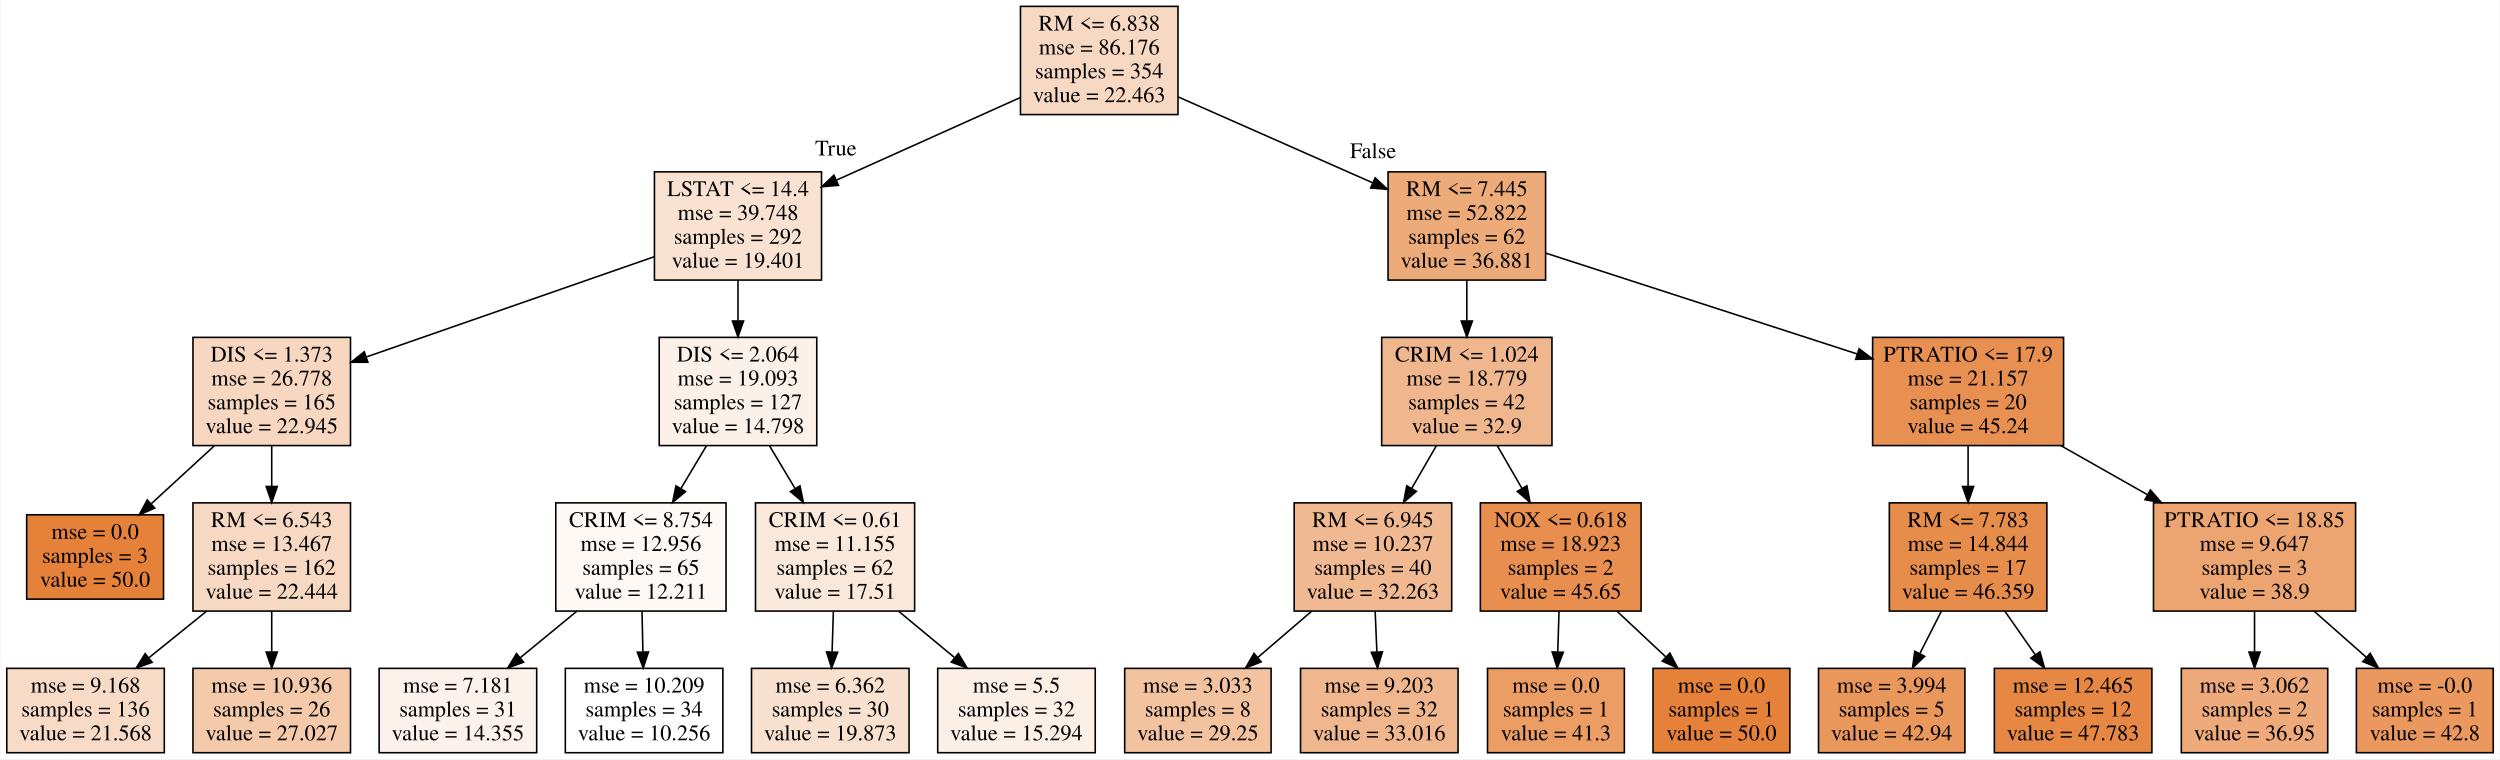
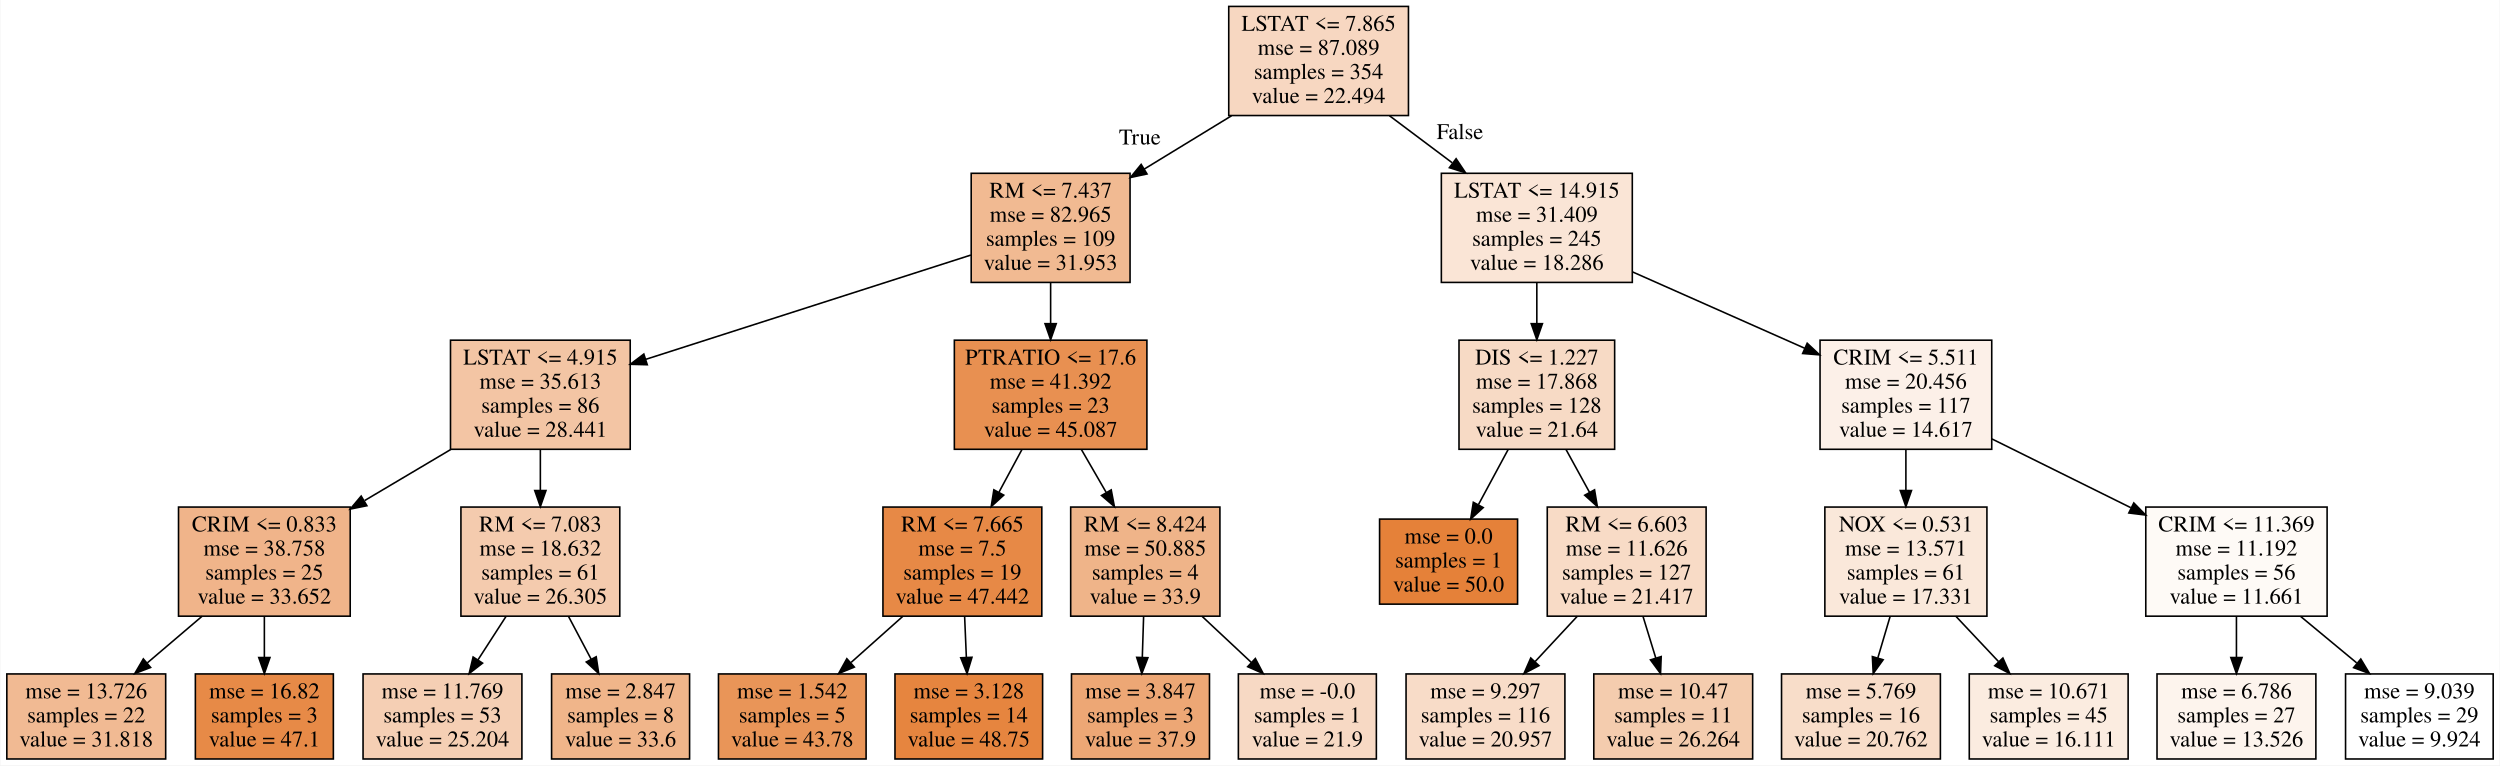
- <svg xmlns="http://www.w3.org/2000/svg" width="1571pt" height="477pt" viewBox="0.00 0.00 1570.50 477.00">
+ <svg xmlns="http://www.w3.org/2000/svg" width="1558pt" height="477pt" viewBox="0.00 0.00 1557.50 477.00">
  <g id="graph0" class="graph" transform="scale(1 1) rotate(0) translate(4 473)">
-     <polygon fill="white" stroke="transparent" points="-4,4 -4,-473 1566.5,-473 1566.5,4 -4,4" />
+     <polygon fill="white" stroke="transparent" points="-4,4 -4,-473 1553.5,-473 1553.5,4 -4,4" />
    <g id="node1" class="node">
-       <polygon fill="#f7d8c2" stroke="black" points="736,-469 637,-469 637,-401 736,-401 736,-469" />
-       <text text-anchor="middle" x="686.5" y="-453.8" font-family="Times,serif" font-size="14.00">RM &lt;= 6.838</text>
-       <text text-anchor="middle" x="686.5" y="-438.8" font-family="Times,serif" font-size="14.00">mse = 86.176</text>
-       <text text-anchor="middle" x="686.5" y="-423.8" font-family="Times,serif" font-size="14.00">samples = 354</text>
-       <text text-anchor="middle" x="686.5" y="-408.8" font-family="Times,serif" font-size="14.00">value = 22.463</text>
+       <polygon fill="#f7d7c1" stroke="black" points="873.5,-469 761.5,-469 761.5,-401 873.5,-401 873.5,-469" />
+       <text text-anchor="middle" x="817.5" y="-453.8" font-family="Times,serif" font-size="14.00">LSTAT &lt;= 7.865</text>
+       <text text-anchor="middle" x="817.5" y="-438.8" font-family="Times,serif" font-size="14.00">mse = 87.089</text>
+       <text text-anchor="middle" x="817.5" y="-423.8" font-family="Times,serif" font-size="14.00">samples = 354</text>
+       <text text-anchor="middle" x="817.5" y="-408.8" font-family="Times,serif" font-size="14.00">value = 22.494</text>
    </g>
    <g id="node2" class="node">
-       <polygon fill="#f9e2d1" stroke="black" points="512,-365 407,-365 407,-297 512,-297 512,-365" />
-       <text text-anchor="middle" x="459.5" y="-349.8" font-family="Times,serif" font-size="14.00">LSTAT &lt;= 14.4</text>
-       <text text-anchor="middle" x="459.5" y="-334.8" font-family="Times,serif" font-size="14.00">mse = 39.748</text>
-       <text text-anchor="middle" x="459.5" y="-319.8" font-family="Times,serif" font-size="14.00">samples = 292</text>
-       <text text-anchor="middle" x="459.5" y="-304.8" font-family="Times,serif" font-size="14.00">value = 19.401</text>
+       <polygon fill="#f1ba92" stroke="black" points="700,-365 601,-365 601,-297 700,-297 700,-365" />
+       <text text-anchor="middle" x="650.5" y="-349.8" font-family="Times,serif" font-size="14.00">RM &lt;= 7.437</text>
+       <text text-anchor="middle" x="650.5" y="-334.8" font-family="Times,serif" font-size="14.00">mse = 82.965</text>
+       <text text-anchor="middle" x="650.5" y="-319.8" font-family="Times,serif" font-size="14.00">samples = 109</text>
+       <text text-anchor="middle" x="650.5" y="-304.8" font-family="Times,serif" font-size="14.00">value = 31.953</text>
    </g>
    <g id="edge1" class="edge">
-       <path fill="none" stroke="black" d="M636.96,-411.74C603.07,-396.51 557.89,-376.21 521.59,-359.9" />
-       <polygon fill="black" stroke="black" points="522.65,-356.54 512.09,-355.63 519.78,-362.92 522.65,-356.54" />
-       <text text-anchor="middle" x="520.97" y="-375.3" font-family="Times,serif" font-size="14.00">True</text>
+       <path fill="none" stroke="black" d="M763.28,-400.88C745.85,-390.24 726.46,-378.4 708.75,-367.58" />
+       <polygon fill="black" stroke="black" points="710.57,-364.59 700.21,-362.36 706.92,-370.56 710.57,-364.59" />
+       <text text-anchor="middle" x="706.08" y="-382.96" font-family="Times,serif" font-size="14.00">True</text>
+     </g>
+     <g id="node17" class="node">
+       <polygon fill="#fae5d6" stroke="black" points="1013,-365 894,-365 894,-297 1013,-297 1013,-365" />
+       <text text-anchor="middle" x="953.5" y="-349.8" font-family="Times,serif" font-size="14.00">LSTAT &lt;= 14.915</text>
+       <text text-anchor="middle" x="953.5" y="-334.8" font-family="Times,serif" font-size="14.00">mse = 31.409</text>
+       <text text-anchor="middle" x="953.5" y="-319.8" font-family="Times,serif" font-size="14.00">samples = 245</text>
+       <text text-anchor="middle" x="953.5" y="-304.8" font-family="Times,serif" font-size="14.00">value = 18.286</text>
+     </g>
+     <g id="edge16" class="edge">
+       <path fill="none" stroke="black" d="M861.66,-400.88C874.13,-391.53 887.82,-381.26 900.74,-371.57" />
+       <polygon fill="black" stroke="black" points="903.2,-374.1 909.1,-365.3 899,-368.5 903.2,-374.1" />
+       <text text-anchor="middle" x="905.57" y="-386.35" font-family="Times,serif" font-size="14.00">False</text>
+     </g>
+     <g id="node3" class="node">
+       <polygon fill="#f3c5a4" stroke="black" points="388.5,-261 276.5,-261 276.5,-193 388.5,-193 388.5,-261" />
+       <text text-anchor="middle" x="332.5" y="-245.8" font-family="Times,serif" font-size="14.00">LSTAT &lt;= 4.915</text>
+       <text text-anchor="middle" x="332.5" y="-230.8" font-family="Times,serif" font-size="14.00">mse = 35.613</text>
+       <text text-anchor="middle" x="332.5" y="-215.8" font-family="Times,serif" font-size="14.00">samples = 86</text>
+       <text text-anchor="middle" x="332.5" y="-200.8" font-family="Times,serif" font-size="14.00">value = 28.441</text>
+     </g>
+     <g id="edge2" class="edge">
+       <path fill="none" stroke="black" d="M600.81,-314.06C546.29,-296.57 458.53,-268.42 398.32,-249.11" />
+       <polygon fill="black" stroke="black" points="399.12,-245.69 388.53,-245.97 396.98,-252.36 399.12,-245.69" />
+     </g>
+     <g id="node10" class="node">
+       <polygon fill="#e89051" stroke="black" points="710.5,-261 590.5,-261 590.5,-193 710.5,-193 710.5,-261" />
+       <text text-anchor="middle" x="650.5" y="-245.8" font-family="Times,serif" font-size="14.00">PTRATIO &lt;= 17.6</text>
+       <text text-anchor="middle" x="650.5" y="-230.8" font-family="Times,serif" font-size="14.00">mse = 41.392</text>
+       <text text-anchor="middle" x="650.5" y="-215.8" font-family="Times,serif" font-size="14.00">samples = 23</text>
+       <text text-anchor="middle" x="650.5" y="-200.8" font-family="Times,serif" font-size="14.00">value = 45.087</text>
+     </g>
+     <g id="edge9" class="edge">
+       <path fill="none" stroke="black" d="M650.5,-296.88C650.5,-288.78 650.5,-279.98 650.5,-271.47" />
+       <polygon fill="black" stroke="black" points="654,-271.3 650.5,-261.3 647,-271.3 654,-271.3" />
+     </g>
+     <g id="node4" class="node">
+       <polygon fill="#f0b48a" stroke="black" points="214,-157 107,-157 107,-89 214,-89 214,-157" />
+       <text text-anchor="middle" x="160.5" y="-141.8" font-family="Times,serif" font-size="14.00">CRIM &lt;= 0.833</text>
+       <text text-anchor="middle" x="160.5" y="-126.8" font-family="Times,serif" font-size="14.00">mse = 38.758</text>
+       <text text-anchor="middle" x="160.5" y="-111.8" font-family="Times,serif" font-size="14.00">samples = 25</text>
+       <text text-anchor="middle" x="160.5" y="-96.8" font-family="Times,serif" font-size="14.00">value = 33.652</text>
+     </g>
+     <g id="edge3" class="edge">
+       <path fill="none" stroke="black" d="M276.66,-192.88C259.53,-182.73 240.58,-171.49 223.04,-161.09" />
+       <polygon fill="black" stroke="black" points="224.4,-157.83 214.01,-155.74 220.83,-163.85 224.4,-157.83" />
+     </g>
+     <g id="node7" class="node">
+       <polygon fill="#f4cbae" stroke="black" points="382,-157 283,-157 283,-89 382,-89 382,-157" />
+       <text text-anchor="middle" x="332.5" y="-141.8" font-family="Times,serif" font-size="14.00">RM &lt;= 7.083</text>
+       <text text-anchor="middle" x="332.5" y="-126.8" font-family="Times,serif" font-size="14.00">mse = 18.632</text>
+       <text text-anchor="middle" x="332.5" y="-111.8" font-family="Times,serif" font-size="14.00">samples = 61</text>
+       <text text-anchor="middle" x="332.5" y="-96.8" font-family="Times,serif" font-size="14.00">value = 26.305</text>
+     </g>
+     <g id="edge6" class="edge">
+       <path fill="none" stroke="black" d="M332.5,-192.88C332.5,-184.78 332.5,-175.98 332.5,-167.47" />
+       <polygon fill="black" stroke="black" points="336,-167.3 332.5,-157.3 329,-167.3 336,-167.3" />
+     </g>
+     <g id="node5" class="node">
+       <polygon fill="#f1ba93" stroke="black" points="99,-53 0,-53 0,0 99,0 99,-53" />
+       <text text-anchor="middle" x="49.5" y="-37.8" font-family="Times,serif" font-size="14.00">mse = 13.726</text>
+       <text text-anchor="middle" x="49.5" y="-22.8" font-family="Times,serif" font-size="14.00">samples = 22</text>
+       <text text-anchor="middle" x="49.5" y="-7.8" font-family="Times,serif" font-size="14.00">value = 31.818</text>
+     </g>
+     <g id="edge4" class="edge">
+       <path fill="none" stroke="black" d="M121.68,-88.95C110.61,-79.53 98.57,-69.27 87.55,-59.89" />
+       <polygon fill="black" stroke="black" points="89.61,-57.05 79.73,-53.24 85.08,-62.38 89.61,-57.05" />
+     </g>
+     <g id="node6" class="node">
+       <polygon fill="#e78a47" stroke="black" points="203.5,-53 117.5,-53 117.5,0 203.5,0 203.5,-53" />
+       <text text-anchor="middle" x="160.5" y="-37.8" font-family="Times,serif" font-size="14.00">mse = 16.82</text>
+       <text text-anchor="middle" x="160.5" y="-22.8" font-family="Times,serif" font-size="14.00">samples = 3</text>
+       <text text-anchor="middle" x="160.5" y="-7.8" font-family="Times,serif" font-size="14.00">value = 47.1</text>
+     </g>
+     <g id="edge5" class="edge">
+       <path fill="none" stroke="black" d="M160.5,-88.95C160.5,-80.72 160.5,-71.85 160.5,-63.48" />
+       <polygon fill="black" stroke="black" points="164,-63.24 160.5,-53.24 157,-63.24 164,-63.24" />
+     </g>
+     <g id="node8" class="node">
+       <polygon fill="#f5cfb4" stroke="black" points="321,-53 222,-53 222,0 321,0 321,-53" />
+       <text text-anchor="middle" x="271.5" y="-37.8" font-family="Times,serif" font-size="14.00">mse = 11.769</text>
+       <text text-anchor="middle" x="271.5" y="-22.8" font-family="Times,serif" font-size="14.00">samples = 53</text>
+       <text text-anchor="middle" x="271.5" y="-7.8" font-family="Times,serif" font-size="14.00">value = 25.204</text>
+     </g>
+     <g id="edge7" class="edge">
+       <path fill="none" stroke="black" d="M311.17,-88.95C305.5,-80.17 299.36,-70.66 293.65,-61.82" />
+       <polygon fill="black" stroke="black" points="296.48,-59.74 288.11,-53.24 290.6,-63.54 296.48,-59.74" />
+     </g>
+     <g id="node9" class="node">
+       <polygon fill="#f0b58a" stroke="black" points="425.5,-53 339.5,-53 339.5,0 425.5,0 425.5,-53" />
+       <text text-anchor="middle" x="382.5" y="-37.8" font-family="Times,serif" font-size="14.00">mse = 2.847</text>
+       <text text-anchor="middle" x="382.5" y="-22.8" font-family="Times,serif" font-size="14.00">samples = 8</text>
+       <text text-anchor="middle" x="382.5" y="-7.8" font-family="Times,serif" font-size="14.00">value = 33.6</text>
+     </g>
+     <g id="edge8" class="edge">
+       <path fill="none" stroke="black" d="M349.99,-88.95C354.59,-80.26 359.56,-70.86 364.2,-62.09" />
+       <polygon fill="black" stroke="black" points="367.3,-63.71 368.88,-53.24 361.11,-60.44 367.3,-63.71" />
+     </g>
+     <g id="node11" class="node">
+       <polygon fill="#e78946" stroke="black" points="645,-157 546,-157 546,-89 645,-89 645,-157" />
+       <text text-anchor="middle" x="595.5" y="-141.8" font-family="Times,serif" font-size="14.00">RM &lt;= 7.665</text>
+       <text text-anchor="middle" x="595.5" y="-126.8" font-family="Times,serif" font-size="14.00">mse = 7.5</text>
+       <text text-anchor="middle" x="595.5" y="-111.8" font-family="Times,serif" font-size="14.00">samples = 19</text>
+       <text text-anchor="middle" x="595.5" y="-96.8" font-family="Times,serif" font-size="14.00">value = 47.442</text>
+     </g>
+     <g id="edge10" class="edge">
+       <path fill="none" stroke="black" d="M632.64,-192.88C628.08,-184.42 623.11,-175.21 618.34,-166.35" />
+       <polygon fill="black" stroke="black" points="621.28,-164.44 613.46,-157.3 615.12,-167.76 621.28,-164.44" />
+     </g>
+     <g id="node14" class="node">
+       <polygon fill="#efb489" stroke="black" points="756,-157 663,-157 663,-89 756,-89 756,-157" />
+       <text text-anchor="middle" x="709.5" y="-141.8" font-family="Times,serif" font-size="14.00">RM &lt;= 8.424</text>
+       <text text-anchor="middle" x="709.5" y="-126.8" font-family="Times,serif" font-size="14.00">mse = 50.885</text>
+       <text text-anchor="middle" x="709.5" y="-111.8" font-family="Times,serif" font-size="14.00">samples = 4</text>
+       <text text-anchor="middle" x="709.5" y="-96.8" font-family="Times,serif" font-size="14.00">value = 33.9</text>
+     </g>
+     <g id="edge13" class="edge">
+       <path fill="none" stroke="black" d="M669.66,-192.88C674.6,-184.33 679.99,-175.01 685.16,-166.07" />
+       <polygon fill="black" stroke="black" points="688.26,-167.71 690.24,-157.3 682.2,-164.2 688.26,-167.71" />
+     </g>
+     <g id="node12" class="node">
+       <polygon fill="#e99558" stroke="black" points="535.5,-53 443.5,-53 443.5,0 535.5,0 535.5,-53" />
+       <text text-anchor="middle" x="489.5" y="-37.8" font-family="Times,serif" font-size="14.00">mse = 1.542</text>
+       <text text-anchor="middle" x="489.5" y="-22.8" font-family="Times,serif" font-size="14.00">samples = 5</text>
+       <text text-anchor="middle" x="489.5" y="-7.8" font-family="Times,serif" font-size="14.00">value = 43.78</text>
+     </g>
+     <g id="edge11" class="edge">
+       <path fill="none" stroke="black" d="M558.43,-88.95C547.96,-79.62 536.58,-69.47 526.14,-60.16" />
+       <polygon fill="black" stroke="black" points="528.16,-57.28 518.37,-53.24 523.5,-62.5 528.16,-57.28" />
+     </g>
+     <g id="node13" class="node">
+       <polygon fill="#e6853f" stroke="black" points="645.5,-53 553.5,-53 553.5,0 645.5,0 645.5,-53" />
+       <text text-anchor="middle" x="599.5" y="-37.8" font-family="Times,serif" font-size="14.00">mse = 3.128</text>
+       <text text-anchor="middle" x="599.5" y="-22.8" font-family="Times,serif" font-size="14.00">samples = 14</text>
+       <text text-anchor="middle" x="599.5" y="-7.8" font-family="Times,serif" font-size="14.00">value = 48.75</text>
+     </g>
+     <g id="edge12" class="edge">
+       <path fill="none" stroke="black" d="M596.9,-88.95C597.25,-80.72 597.62,-71.85 597.98,-63.48" />
+       <polygon fill="black" stroke="black" points="601.48,-63.38 598.41,-53.24 594.49,-63.08 601.48,-63.38" />
    </g>
    <g id="node15" class="node">
-       <polygon fill="#eeab7a" stroke="black" points="967,-365 868,-365 868,-297 967,-297 967,-365" />
-       <text text-anchor="middle" x="917.5" y="-349.8" font-family="Times,serif" font-size="14.00">RM &lt;= 7.445</text>
-       <text text-anchor="middle" x="917.5" y="-334.8" font-family="Times,serif" font-size="14.00">mse = 52.822</text>
-       <text text-anchor="middle" x="917.5" y="-319.8" font-family="Times,serif" font-size="14.00">samples = 62</text>
-       <text text-anchor="middle" x="917.5" y="-304.8" font-family="Times,serif" font-size="14.00">value = 36.881</text>
+       <polygon fill="#eda775" stroke="black" points="749.5,-53 663.5,-53 663.5,0 749.5,0 749.5,-53" />
+       <text text-anchor="middle" x="706.5" y="-37.8" font-family="Times,serif" font-size="14.00">mse = 3.847</text>
+       <text text-anchor="middle" x="706.5" y="-22.8" font-family="Times,serif" font-size="14.00">samples = 3</text>
+       <text text-anchor="middle" x="706.5" y="-7.8" font-family="Times,serif" font-size="14.00">value = 37.9</text>
    </g>
    <g id="edge14" class="edge">
-       <path fill="none" stroke="black" d="M736.06,-412.12C771.86,-396.31 820.39,-374.88 858.25,-358.16" />
-       <polygon fill="black" stroke="black" points="859.89,-361.26 867.63,-354.02 857.07,-354.86 859.89,-361.26" />
-       <text text-anchor="middle" x="858.6" y="-373.63" font-family="Times,serif" font-size="14.00">False</text>
-     </g>
-     <g id="node3" class="node">
-       <polygon fill="#f7d7c0" stroke="black" points="216,-261 117,-261 117,-193 216,-193 216,-261" />
-       <text text-anchor="middle" x="166.5" y="-245.8" font-family="Times,serif" font-size="14.00">DIS &lt;= 1.373</text>
-       <text text-anchor="middle" x="166.5" y="-230.8" font-family="Times,serif" font-size="14.00">mse = 26.778</text>
-       <text text-anchor="middle" x="166.5" y="-215.8" font-family="Times,serif" font-size="14.00">samples = 165</text>
-       <text text-anchor="middle" x="166.5" y="-200.8" font-family="Times,serif" font-size="14.00">value = 22.945</text>
-     </g>
-     <g id="edge2" class="edge">
-       <path fill="none" stroke="black" d="M406.78,-311.65C355.9,-293.94 279,-267.16 225.97,-248.7" />
-       <polygon fill="black" stroke="black" points="226.95,-245.34 216.35,-245.36 224.65,-251.95 226.95,-245.34" />
-     </g>
-     <g id="node8" class="node">
-       <polygon fill="#fcf1e8" stroke="black" points="509,-261 410,-261 410,-193 509,-193 509,-261" />
-       <text text-anchor="middle" x="459.5" y="-245.8" font-family="Times,serif" font-size="14.00">DIS &lt;= 2.064</text>
-       <text text-anchor="middle" x="459.5" y="-230.8" font-family="Times,serif" font-size="14.00">mse = 19.093</text>
-       <text text-anchor="middle" x="459.5" y="-215.8" font-family="Times,serif" font-size="14.00">samples = 127</text>
-       <text text-anchor="middle" x="459.5" y="-200.8" font-family="Times,serif" font-size="14.00">value = 14.798</text>
-     </g>
-     <g id="edge7" class="edge">
-       <path fill="none" stroke="black" d="M459.5,-296.88C459.5,-288.78 459.5,-279.98 459.5,-271.47" />
-       <polygon fill="black" stroke="black" points="463,-271.3 459.5,-261.3 456,-271.3 463,-271.3" />
-     </g>
-     <g id="node4" class="node">
-       <polygon fill="#e58139" stroke="black" points="98.5,-149.5 12.5,-149.5 12.5,-96.5 98.5,-96.5 98.5,-149.5" />
-       <text text-anchor="middle" x="55.5" y="-134.3" font-family="Times,serif" font-size="14.00">mse = 0.0</text>
-       <text text-anchor="middle" x="55.5" y="-119.3" font-family="Times,serif" font-size="14.00">samples = 3</text>
-       <text text-anchor="middle" x="55.5" y="-104.3" font-family="Times,serif" font-size="14.00">value = 50.0</text>
-     </g>
-     <g id="edge3" class="edge">
-       <path fill="none" stroke="black" d="M130.46,-192.88C117.78,-181.23 103.54,-168.14 90.9,-156.53" />
-       <polygon fill="black" stroke="black" points="93,-153.71 83.27,-149.52 88.27,-158.86 93,-153.71" />
-     </g>
-     <g id="node5" class="node">
-       <polygon fill="#f7d8c2" stroke="black" points="216,-157 117,-157 117,-89 216,-89 216,-157" />
-       <text text-anchor="middle" x="166.5" y="-141.8" font-family="Times,serif" font-size="14.00">RM &lt;= 6.543</text>
-       <text text-anchor="middle" x="166.5" y="-126.8" font-family="Times,serif" font-size="14.00">mse = 13.467</text>
-       <text text-anchor="middle" x="166.5" y="-111.8" font-family="Times,serif" font-size="14.00">samples = 162</text>
-       <text text-anchor="middle" x="166.5" y="-96.8" font-family="Times,serif" font-size="14.00">value = 22.444</text>
-     </g>
-     <g id="edge4" class="edge">
-       <path fill="none" stroke="black" d="M166.5,-192.88C166.5,-184.78 166.5,-175.98 166.5,-167.47" />
-       <polygon fill="black" stroke="black" points="170,-167.3 166.5,-157.3 163,-167.3 170,-167.3" />
-     </g>
-     <g id="node6" class="node">
-       <polygon fill="#f8dbc7" stroke="black" points="99,-53 0,-53 0,0 99,0 99,-53" />
-       <text text-anchor="middle" x="49.5" y="-37.8" font-family="Times,serif" font-size="14.00">mse = 9.168</text>
-       <text text-anchor="middle" x="49.5" y="-22.8" font-family="Times,serif" font-size="14.00">samples = 136</text>
-       <text text-anchor="middle" x="49.5" y="-7.8" font-family="Times,serif" font-size="14.00">value = 21.568</text>
-     </g>
-     <g id="edge5" class="edge">
-       <path fill="none" stroke="black" d="M125.58,-88.95C113.8,-79.43 100.97,-69.07 89.26,-59.62" />
-       <polygon fill="black" stroke="black" points="91.34,-56.8 81.36,-53.24 86.94,-62.24 91.34,-56.8" />
-     </g>
-     <g id="node7" class="node">
-       <polygon fill="#f4caab" stroke="black" points="216,-53 117,-53 117,0 216,0 216,-53" />
-       <text text-anchor="middle" x="166.5" y="-37.8" font-family="Times,serif" font-size="14.00">mse = 10.936</text>
-       <text text-anchor="middle" x="166.5" y="-22.8" font-family="Times,serif" font-size="14.00">samples = 26</text>
-       <text text-anchor="middle" x="166.5" y="-7.8" font-family="Times,serif" font-size="14.00">value = 27.027</text>
-     </g>
-     <g id="edge6" class="edge">
-       <path fill="none" stroke="black" d="M166.5,-88.95C166.5,-80.72 166.5,-71.85 166.5,-63.48" />
-       <polygon fill="black" stroke="black" points="170,-63.24 166.5,-53.24 163,-63.24 170,-63.24" />
-     </g>
-     <g id="node9" class="node">
-       <polygon fill="#fef9f5" stroke="black" points="452,-157 345,-157 345,-89 452,-89 452,-157" />
-       <text text-anchor="middle" x="398.5" y="-141.8" font-family="Times,serif" font-size="14.00">CRIM &lt;= 8.754</text>
-       <text text-anchor="middle" x="398.5" y="-126.8" font-family="Times,serif" font-size="14.00">mse = 12.956</text>
-       <text text-anchor="middle" x="398.5" y="-111.8" font-family="Times,serif" font-size="14.00">samples = 65</text>
-       <text text-anchor="middle" x="398.5" y="-96.8" font-family="Times,serif" font-size="14.00">value = 12.211</text>
-     </g>
-     <g id="edge8" class="edge">
-       <path fill="none" stroke="black" d="M439.7,-192.88C434.58,-184.33 429.01,-175.01 423.66,-166.07" />
-       <polygon fill="black" stroke="black" points="426.55,-164.09 418.41,-157.3 420.54,-167.68 426.55,-164.09" />
-     </g>
-     <g id="node12" class="node">
-       <polygon fill="#fae8db" stroke="black" points="570.5,-157 470.5,-157 470.5,-89 570.5,-89 570.5,-157" />
-       <text text-anchor="middle" x="520.5" y="-141.8" font-family="Times,serif" font-size="14.00">CRIM &lt;= 0.61</text>
-       <text text-anchor="middle" x="520.5" y="-126.8" font-family="Times,serif" font-size="14.00">mse = 11.155</text>
-       <text text-anchor="middle" x="520.5" y="-111.8" font-family="Times,serif" font-size="14.00">samples = 62</text>
-       <text text-anchor="middle" x="520.5" y="-96.8" font-family="Times,serif" font-size="14.00">value = 17.51</text>
-     </g>
-     <g id="edge11" class="edge">
-       <path fill="none" stroke="black" d="M479.3,-192.88C484.42,-184.33 489.99,-175.01 495.34,-166.07" />
-       <polygon fill="black" stroke="black" points="498.46,-167.68 500.59,-157.3 492.45,-164.09 498.46,-167.68" />
-     </g>
-     <g id="node10" class="node">
-       <polygon fill="#fcf2eb" stroke="black" points="333,-53 234,-53 234,0 333,0 333,-53" />
-       <text text-anchor="middle" x="283.5" y="-37.8" font-family="Times,serif" font-size="14.00">mse = 7.181</text>
-       <text text-anchor="middle" x="283.5" y="-22.8" font-family="Times,serif" font-size="14.00">samples = 31</text>
-       <text text-anchor="middle" x="283.5" y="-7.8" font-family="Times,serif" font-size="14.00">value = 14.355</text>
-     </g>
-     <g id="edge9" class="edge">
-       <path fill="none" stroke="black" d="M358.28,-88.95C346.7,-79.43 334.09,-69.07 322.58,-59.62" />
-       <polygon fill="black" stroke="black" points="324.77,-56.88 314.82,-53.24 320.32,-62.29 324.77,-56.88" />
-     </g>
-     <g id="node11" class="node">
-       <polygon fill="#ffffff" stroke="black" points="450,-53 351,-53 351,0 450,0 450,-53" />
-       <text text-anchor="middle" x="400.5" y="-37.8" font-family="Times,serif" font-size="14.00">mse = 10.209</text>
-       <text text-anchor="middle" x="400.5" y="-22.8" font-family="Times,serif" font-size="14.00">samples = 34</text>
-       <text text-anchor="middle" x="400.5" y="-7.8" font-family="Times,serif" font-size="14.00">value = 10.256</text>
-     </g>
-     <g id="edge10" class="edge">
-       <path fill="none" stroke="black" d="M399.2,-88.95C399.37,-80.72 399.56,-71.85 399.74,-63.48" />
-       <polygon fill="black" stroke="black" points="403.24,-63.31 399.96,-53.24 396.24,-63.16 403.24,-63.31" />
-     </g>
-     <g id="node13" class="node">
-       <polygon fill="#f9e1cf" stroke="black" points="567,-53 468,-53 468,0 567,0 567,-53" />
-       <text text-anchor="middle" x="517.5" y="-37.8" font-family="Times,serif" font-size="14.00">mse = 6.362</text>
-       <text text-anchor="middle" x="517.5" y="-22.8" font-family="Times,serif" font-size="14.00">samples = 30</text>
-       <text text-anchor="middle" x="517.5" y="-7.8" font-family="Times,serif" font-size="14.00">value = 19.873</text>
-     </g>
-     <g id="edge12" class="edge">
-       <path fill="none" stroke="black" d="M519.45,-88.95C519.19,-80.72 518.91,-71.85 518.64,-63.48" />
-       <polygon fill="black" stroke="black" points="522.13,-63.12 518.32,-53.24 515.14,-63.34 522.13,-63.12" />
-     </g>
-     <g id="node14" class="node">
-       <polygon fill="#fcefe6" stroke="black" points="684,-53 585,-53 585,0 684,0 684,-53" />
-       <text text-anchor="middle" x="634.5" y="-37.8" font-family="Times,serif" font-size="14.00">mse = 5.5</text>
-       <text text-anchor="middle" x="634.5" y="-22.8" font-family="Times,serif" font-size="14.00">samples = 32</text>
-       <text text-anchor="middle" x="634.5" y="-7.8" font-family="Times,serif" font-size="14.00">value = 15.294</text>
-     </g>
-     <g id="edge13" class="edge">
-       <path fill="none" stroke="black" d="M560.37,-88.95C571.74,-79.53 584.11,-69.27 595.43,-59.89" />
-       <polygon fill="black" stroke="black" points="597.99,-62.31 603.45,-53.24 593.52,-56.92 597.99,-62.31" />
+       <path fill="none" stroke="black" d="M708.45,-88.95C708.19,-80.72 707.91,-71.85 707.64,-63.48" />
+       <polygon fill="black" stroke="black" points="711.13,-63.12 707.32,-53.24 704.14,-63.34 711.13,-63.12" />
    </g>
    <g id="node16" class="node">
-       <polygon fill="#f0b78e" stroke="black" points="971,-261 864,-261 864,-193 971,-193 971,-261" />
-       <text text-anchor="middle" x="917.5" y="-245.8" font-family="Times,serif" font-size="14.00">CRIM &lt;= 1.024</text>
-       <text text-anchor="middle" x="917.5" y="-230.8" font-family="Times,serif" font-size="14.00">mse = 18.779</text>
-       <text text-anchor="middle" x="917.5" y="-215.8" font-family="Times,serif" font-size="14.00">samples = 42</text>
-       <text text-anchor="middle" x="917.5" y="-200.8" font-family="Times,serif" font-size="14.00">value = 32.9</text>
+       <polygon fill="#f7d9c4" stroke="black" points="853.5,-53 767.5,-53 767.5,0 853.5,0 853.5,-53" />
+       <text text-anchor="middle" x="810.5" y="-37.8" font-family="Times,serif" font-size="14.00">mse = -0.0</text>
+       <text text-anchor="middle" x="810.5" y="-22.8" font-family="Times,serif" font-size="14.00">samples = 1</text>
+       <text text-anchor="middle" x="810.5" y="-7.8" font-family="Times,serif" font-size="14.00">value = 21.9</text>
    </g>
    <g id="edge15" class="edge">
-       <path fill="none" stroke="black" d="M917.5,-296.88C917.5,-288.78 917.5,-279.98 917.5,-271.47" />
-       <polygon fill="black" stroke="black" points="921,-271.3 917.5,-261.3 914,-271.3 921,-271.3" />
+       <path fill="none" stroke="black" d="M744.82,-88.95C754.8,-79.62 765.64,-69.47 775.59,-60.16" />
+       <polygon fill="black" stroke="black" points="778.08,-62.62 782.99,-53.24 773.3,-57.51 778.08,-62.62" />
+     </g>
+     <g id="node18" class="node">
+       <polygon fill="#f7dac5" stroke="black" points="1002,-261 905,-261 905,-193 1002,-193 1002,-261" />
+       <text text-anchor="middle" x="953.5" y="-245.8" font-family="Times,serif" font-size="14.00">DIS &lt;= 1.227</text>
+       <text text-anchor="middle" x="953.5" y="-230.8" font-family="Times,serif" font-size="14.00">mse = 17.868</text>
+       <text text-anchor="middle" x="953.5" y="-215.8" font-family="Times,serif" font-size="14.00">samples = 128</text>
+       <text text-anchor="middle" x="953.5" y="-200.8" font-family="Times,serif" font-size="14.00">value = 21.64</text>
+     </g>
+     <g id="edge17" class="edge">
+       <path fill="none" stroke="black" d="M953.5,-296.88C953.5,-288.78 953.5,-279.98 953.5,-271.47" />
+       <polygon fill="black" stroke="black" points="957,-271.3 953.5,-261.3 950,-271.3 957,-271.3" />
    </g>
    <g id="node23" class="node">
-       <polygon fill="#e89051" stroke="black" points="1292.5,-261 1172.5,-261 1172.5,-193 1292.5,-193 1292.5,-261" />
-       <text text-anchor="middle" x="1232.5" y="-245.8" font-family="Times,serif" font-size="14.00">PTRATIO &lt;= 17.9</text>
-       <text text-anchor="middle" x="1232.5" y="-230.8" font-family="Times,serif" font-size="14.00">mse = 21.157</text>
-       <text text-anchor="middle" x="1232.5" y="-215.8" font-family="Times,serif" font-size="14.00">samples = 20</text>
-       <text text-anchor="middle" x="1232.5" y="-200.8" font-family="Times,serif" font-size="14.00">value = 45.24</text>
+       <polygon fill="#fcf0e8" stroke="black" points="1237,-261 1130,-261 1130,-193 1237,-193 1237,-261" />
+       <text text-anchor="middle" x="1183.5" y="-245.8" font-family="Times,serif" font-size="14.00">CRIM &lt;= 5.511</text>
+       <text text-anchor="middle" x="1183.5" y="-230.8" font-family="Times,serif" font-size="14.00">mse = 20.456</text>
+       <text text-anchor="middle" x="1183.5" y="-215.8" font-family="Times,serif" font-size="14.00">samples = 117</text>
+       <text text-anchor="middle" x="1183.5" y="-200.8" font-family="Times,serif" font-size="14.00">value = 14.617</text>
    </g>
    <g id="edge22" class="edge">
-       <path fill="none" stroke="black" d="M967.07,-313.95C1019.75,-296.89 1103.48,-269.78 1162.79,-250.57" />
-       <polygon fill="black" stroke="black" points="1164.03,-253.85 1172.46,-247.44 1161.87,-247.19 1164.03,-253.85" />
-     </g>
-     <g id="node17" class="node">
-       <polygon fill="#f1b991" stroke="black" points="908,-157 809,-157 809,-89 908,-89 908,-157" />
-       <text text-anchor="middle" x="858.5" y="-141.8" font-family="Times,serif" font-size="14.00">RM &lt;= 6.945</text>
-       <text text-anchor="middle" x="858.5" y="-126.8" font-family="Times,serif" font-size="14.00">mse = 10.237</text>
-       <text text-anchor="middle" x="858.5" y="-111.8" font-family="Times,serif" font-size="14.00">samples = 40</text>
-       <text text-anchor="middle" x="858.5" y="-96.8" font-family="Times,serif" font-size="14.00">value = 32.263</text>
-     </g>
-     <g id="edge16" class="edge">
-       <path fill="none" stroke="black" d="M898.34,-192.88C893.4,-184.33 888.01,-175.01 882.84,-166.07" />
-       <polygon fill="black" stroke="black" points="885.8,-164.2 877.76,-157.3 879.74,-167.71 885.8,-164.2" />
+       <path fill="none" stroke="black" d="M1013.03,-303.6C1046,-288.98 1086.97,-270.81 1120.48,-255.95" />
+       <polygon fill="black" stroke="black" points="1122,-259.1 1129.72,-251.85 1119.16,-252.7 1122,-259.1" />
+     </g>
+     <g id="node19" class="node">
+       <polygon fill="#e58139" stroke="black" points="941.5,-149.5 855.5,-149.5 855.5,-96.5 941.5,-96.5 941.5,-149.5" />
+       <text text-anchor="middle" x="898.5" y="-134.3" font-family="Times,serif" font-size="14.00">mse = 0.0</text>
+       <text text-anchor="middle" x="898.5" y="-119.3" font-family="Times,serif" font-size="14.00">samples = 1</text>
+       <text text-anchor="middle" x="898.5" y="-104.3" font-family="Times,serif" font-size="14.00">value = 50.0</text>
+     </g>
+     <g id="edge18" class="edge">
+       <path fill="none" stroke="black" d="M935.64,-192.88C929.71,-181.89 923.1,-169.62 917.11,-158.52" />
+       <polygon fill="black" stroke="black" points="920.09,-156.66 912.26,-149.52 913.93,-159.98 920.09,-156.66" />
    </g>
    <g id="node20" class="node">
-       <polygon fill="#e88f4f" stroke="black" points="1027,-157 926,-157 926,-89 1027,-89 1027,-157" />
-       <text text-anchor="middle" x="976.5" y="-141.8" font-family="Times,serif" font-size="14.00">NOX &lt;= 0.618</text>
-       <text text-anchor="middle" x="976.5" y="-126.8" font-family="Times,serif" font-size="14.00">mse = 18.923</text>
-       <text text-anchor="middle" x="976.5" y="-111.8" font-family="Times,serif" font-size="14.00">samples = 2</text>
-       <text text-anchor="middle" x="976.5" y="-96.8" font-family="Times,serif" font-size="14.00">value = 45.65</text>
+       <polygon fill="#f8dbc6" stroke="black" points="1059,-157 960,-157 960,-89 1059,-89 1059,-157" />
+       <text text-anchor="middle" x="1009.5" y="-141.8" font-family="Times,serif" font-size="14.00">RM &lt;= 6.603</text>
+       <text text-anchor="middle" x="1009.5" y="-126.8" font-family="Times,serif" font-size="14.00">mse = 11.626</text>
+       <text text-anchor="middle" x="1009.5" y="-111.8" font-family="Times,serif" font-size="14.00">samples = 127</text>
+       <text text-anchor="middle" x="1009.5" y="-96.8" font-family="Times,serif" font-size="14.00">value = 21.417</text>
    </g>
    <g id="edge19" class="edge">
-       <path fill="none" stroke="black" d="M936.66,-192.88C941.6,-184.33 946.99,-175.01 952.16,-166.07" />
-       <polygon fill="black" stroke="black" points="955.26,-167.71 957.24,-157.3 949.2,-164.2 955.26,-167.71" />
-     </g>
-     <g id="node18" class="node">
-       <polygon fill="#f3c3a0" stroke="black" points="794.5,-53 702.5,-53 702.5,0 794.5,0 794.5,-53" />
-       <text text-anchor="middle" x="748.5" y="-37.8" font-family="Times,serif" font-size="14.00">mse = 3.033</text>
-       <text text-anchor="middle" x="748.5" y="-22.8" font-family="Times,serif" font-size="14.00">samples = 8</text>
-       <text text-anchor="middle" x="748.5" y="-7.8" font-family="Times,serif" font-size="14.00">value = 29.25</text>
-     </g>
-     <g id="edge17" class="edge">
-       <path fill="none" stroke="black" d="M820.03,-88.95C809.06,-79.53 797.12,-69.27 786.2,-59.89" />
-       <polygon fill="black" stroke="black" points="788.32,-57.1 778.46,-53.24 783.76,-62.41 788.32,-57.1" />
-     </g>
-     <g id="node19" class="node">
-       <polygon fill="#f0b78e" stroke="black" points="912,-53 813,-53 813,0 912,0 912,-53" />
-       <text text-anchor="middle" x="862.5" y="-37.8" font-family="Times,serif" font-size="14.00">mse = 9.203</text>
-       <text text-anchor="middle" x="862.5" y="-22.8" font-family="Times,serif" font-size="14.00">samples = 32</text>
-       <text text-anchor="middle" x="862.5" y="-7.8" font-family="Times,serif" font-size="14.00">value = 33.016</text>
-     </g>
-     <g id="edge18" class="edge">
-       <path fill="none" stroke="black" d="M859.9,-88.95C860.25,-80.72 860.62,-71.85 860.98,-63.48" />
-       <polygon fill="black" stroke="black" points="864.48,-63.38 861.41,-53.24 857.49,-63.08 864.48,-63.38" />
+       <path fill="none" stroke="black" d="M971.68,-192.88C976.38,-184.33 981.49,-175.01 986.4,-166.07" />
+       <polygon fill="black" stroke="black" points="989.47,-167.75 991.22,-157.3 983.34,-164.38 989.47,-167.75" />
    </g>
    <g id="node21" class="node">
-       <polygon fill="#eb9d64" stroke="black" points="1016.5,-53 930.5,-53 930.5,0 1016.5,0 1016.5,-53" />
-       <text text-anchor="middle" x="973.5" y="-37.8" font-family="Times,serif" font-size="14.00">mse = 0.0</text>
-       <text text-anchor="middle" x="973.5" y="-22.8" font-family="Times,serif" font-size="14.00">samples = 1</text>
-       <text text-anchor="middle" x="973.5" y="-7.8" font-family="Times,serif" font-size="14.00">value = 41.3</text>
+       <polygon fill="#f8dcc8" stroke="black" points="971,-53 872,-53 872,0 971,0 971,-53" />
+       <text text-anchor="middle" x="921.5" y="-37.8" font-family="Times,serif" font-size="14.00">mse = 9.297</text>
+       <text text-anchor="middle" x="921.5" y="-22.8" font-family="Times,serif" font-size="14.00">samples = 116</text>
+       <text text-anchor="middle" x="921.5" y="-7.8" font-family="Times,serif" font-size="14.00">value = 20.957</text>
    </g>
    <g id="edge20" class="edge">
-       <path fill="none" stroke="black" d="M975.45,-88.95C975.19,-80.72 974.91,-71.85 974.64,-63.48" />
-       <polygon fill="black" stroke="black" points="978.13,-63.12 974.32,-53.24 971.14,-63.34 978.13,-63.12" />
+       <path fill="none" stroke="black" d="M978.72,-88.95C970.2,-79.8 960.96,-69.87 952.43,-60.71" />
+       <polygon fill="black" stroke="black" points="954.84,-58.17 945.47,-53.24 949.72,-62.94 954.84,-58.17" />
    </g>
    <g id="node22" class="node">
-       <polygon fill="#e58139" stroke="black" points="1120.5,-53 1034.5,-53 1034.5,0 1120.5,0 1120.5,-53" />
-       <text text-anchor="middle" x="1077.5" y="-37.8" font-family="Times,serif" font-size="14.00">mse = 0.0</text>
-       <text text-anchor="middle" x="1077.5" y="-22.8" font-family="Times,serif" font-size="14.00">samples = 1</text>
-       <text text-anchor="middle" x="1077.5" y="-7.8" font-family="Times,serif" font-size="14.00">value = 50.0</text>
+       <polygon fill="#f4ccae" stroke="black" points="1088,-53 989,-53 989,0 1088,0 1088,-53" />
+       <text text-anchor="middle" x="1038.5" y="-37.8" font-family="Times,serif" font-size="14.00">mse = 10.47</text>
+       <text text-anchor="middle" x="1038.5" y="-22.8" font-family="Times,serif" font-size="14.00">samples = 11</text>
+       <text text-anchor="middle" x="1038.5" y="-7.8" font-family="Times,serif" font-size="14.00">value = 26.264</text>
    </g>
    <g id="edge21" class="edge">
-       <path fill="none" stroke="black" d="M1011.82,-88.95C1021.8,-79.62 1032.64,-69.47 1042.59,-60.16" />
-       <polygon fill="black" stroke="black" points="1045.08,-62.62 1049.99,-53.24 1040.3,-57.51 1045.08,-62.62" />
+       <path fill="none" stroke="black" d="M1019.64,-88.95C1022.23,-80.53 1025.01,-71.45 1027.63,-62.92" />
+       <polygon fill="black" stroke="black" points="1031.01,-63.82 1030.6,-53.24 1024.32,-61.77 1031.01,-63.82" />
    </g>
    <g id="node24" class="node">
-       <polygon fill="#e78d4b" stroke="black" points="1282,-157 1183,-157 1183,-89 1282,-89 1282,-157" />
-       <text text-anchor="middle" x="1232.5" y="-141.8" font-family="Times,serif" font-size="14.00">RM &lt;= 7.783</text>
-       <text text-anchor="middle" x="1232.5" y="-126.8" font-family="Times,serif" font-size="14.00">mse = 14.844</text>
-       <text text-anchor="middle" x="1232.5" y="-111.8" font-family="Times,serif" font-size="14.00">samples = 17</text>
-       <text text-anchor="middle" x="1232.5" y="-96.8" font-family="Times,serif" font-size="14.00">value = 46.359</text>
+       <polygon fill="#fae8da" stroke="black" points="1234,-157 1133,-157 1133,-89 1234,-89 1234,-157" />
+       <text text-anchor="middle" x="1183.5" y="-141.8" font-family="Times,serif" font-size="14.00">NOX &lt;= 0.531</text>
+       <text text-anchor="middle" x="1183.5" y="-126.8" font-family="Times,serif" font-size="14.00">mse = 13.571</text>
+       <text text-anchor="middle" x="1183.5" y="-111.8" font-family="Times,serif" font-size="14.00">samples = 61</text>
+       <text text-anchor="middle" x="1183.5" y="-96.8" font-family="Times,serif" font-size="14.00">value = 17.331</text>
    </g>
    <g id="edge23" class="edge">
-       <path fill="none" stroke="black" d="M1232.5,-192.88C1232.5,-184.78 1232.5,-175.98 1232.5,-167.47" />
-       <polygon fill="black" stroke="black" points="1236,-167.3 1232.5,-157.3 1229,-167.3 1236,-167.3" />
+       <path fill="none" stroke="black" d="M1183.5,-192.88C1183.5,-184.78 1183.5,-175.98 1183.5,-167.47" />
+       <polygon fill="black" stroke="black" points="1187,-167.3 1183.5,-157.3 1180,-167.3 1187,-167.3" />
    </g>
    <g id="node27" class="node">
-       <polygon fill="#eca470" stroke="black" points="1476,-157 1349,-157 1349,-89 1476,-89 1476,-157" />
-       <text text-anchor="middle" x="1412.5" y="-141.8" font-family="Times,serif" font-size="14.00">PTRATIO &lt;= 18.85</text>
-       <text text-anchor="middle" x="1412.5" y="-126.8" font-family="Times,serif" font-size="14.00">mse = 9.647</text>
-       <text text-anchor="middle" x="1412.5" y="-111.8" font-family="Times,serif" font-size="14.00">samples = 3</text>
-       <text text-anchor="middle" x="1412.5" y="-96.8" font-family="Times,serif" font-size="14.00">value = 38.9</text>
+       <polygon fill="#fefaf6" stroke="black" points="1446,-157 1333,-157 1333,-89 1446,-89 1446,-157" />
+       <text text-anchor="middle" x="1389.5" y="-141.8" font-family="Times,serif" font-size="14.00">CRIM &lt;= 11.369</text>
+       <text text-anchor="middle" x="1389.5" y="-126.8" font-family="Times,serif" font-size="14.00">mse = 11.192</text>
+       <text text-anchor="middle" x="1389.5" y="-111.8" font-family="Times,serif" font-size="14.00">samples = 56</text>
+       <text text-anchor="middle" x="1389.5" y="-96.8" font-family="Times,serif" font-size="14.00">value = 11.661</text>
    </g>
    <g id="edge26" class="edge">
-       <path fill="none" stroke="black" d="M1290.94,-192.88C1308.16,-183.12 1327.15,-172.37 1344.89,-162.31" />
-       <polygon fill="black" stroke="black" points="1347.07,-165.1 1354.04,-157.12 1343.62,-159.01 1347.07,-165.1" />
+       <path fill="none" stroke="black" d="M1237.09,-199.47C1263.54,-186.37 1295.7,-170.45 1323.64,-156.61" />
+       <polygon fill="black" stroke="black" points="1325.53,-159.58 1332.94,-152.01 1322.43,-153.31 1325.53,-159.58" />
    </g>
    <g id="node25" class="node">
-       <polygon fill="#ea975c" stroke="black" points="1230.5,-53 1138.5,-53 1138.5,0 1230.5,0 1230.5,-53" />
-       <text text-anchor="middle" x="1184.5" y="-37.8" font-family="Times,serif" font-size="14.00">mse = 3.994</text>
-       <text text-anchor="middle" x="1184.5" y="-22.8" font-family="Times,serif" font-size="14.00">samples = 5</text>
-       <text text-anchor="middle" x="1184.5" y="-7.8" font-family="Times,serif" font-size="14.00">value = 42.94</text>
+       <polygon fill="#f8ddc9" stroke="black" points="1205,-53 1106,-53 1106,0 1205,0 1205,-53" />
+       <text text-anchor="middle" x="1155.5" y="-37.8" font-family="Times,serif" font-size="14.00">mse = 5.769</text>
+       <text text-anchor="middle" x="1155.5" y="-22.8" font-family="Times,serif" font-size="14.00">samples = 16</text>
+       <text text-anchor="middle" x="1155.5" y="-7.8" font-family="Times,serif" font-size="14.00">value = 20.762</text>
    </g>
    <g id="edge24" class="edge">
-       <path fill="none" stroke="black" d="M1215.71,-88.95C1211.34,-80.35 1206.62,-71.06 1202.21,-62.37" />
-       <polygon fill="black" stroke="black" points="1205.22,-60.57 1197.57,-53.24 1198.98,-63.74 1205.22,-60.57" />
+       <path fill="none" stroke="black" d="M1173.71,-88.95C1171.21,-80.53 1168.52,-71.45 1166,-62.92" />
+       <polygon fill="black" stroke="black" points="1169.32,-61.83 1163.13,-53.24 1162.61,-63.82 1169.32,-61.83" />
    </g>
    <g id="node26" class="node">
-       <polygon fill="#e68844" stroke="black" points="1348,-53 1249,-53 1249,0 1348,0 1348,-53" />
-       <text text-anchor="middle" x="1298.5" y="-37.8" font-family="Times,serif" font-size="14.00">mse = 12.465</text>
-       <text text-anchor="middle" x="1298.5" y="-22.8" font-family="Times,serif" font-size="14.00">samples = 12</text>
-       <text text-anchor="middle" x="1298.5" y="-7.8" font-family="Times,serif" font-size="14.00">value = 47.783</text>
+       <polygon fill="#fbece0" stroke="black" points="1322,-53 1223,-53 1223,0 1322,0 1322,-53" />
+       <text text-anchor="middle" x="1272.5" y="-37.8" font-family="Times,serif" font-size="14.00">mse = 10.671</text>
+       <text text-anchor="middle" x="1272.5" y="-22.8" font-family="Times,serif" font-size="14.00">samples = 45</text>
+       <text text-anchor="middle" x="1272.5" y="-7.8" font-family="Times,serif" font-size="14.00">value = 16.111</text>
    </g>
    <g id="edge25" class="edge">
-       <path fill="none" stroke="black" d="M1255.58,-88.95C1261.78,-80.07 1268.49,-70.46 1274.73,-61.54" />
-       <polygon fill="black" stroke="black" points="1277.67,-63.44 1280.53,-53.24 1271.93,-59.43 1277.67,-63.44" />
+       <path fill="none" stroke="black" d="M1214.63,-88.95C1223.24,-79.8 1232.6,-69.87 1241.22,-60.71" />
+       <polygon fill="black" stroke="black" points="1243.95,-62.92 1248.26,-53.24 1238.86,-58.12 1243.95,-62.92" />
    </g>
    <g id="node28" class="node">
-       <polygon fill="#eeaa7a" stroke="black" points="1458.5,-53 1366.5,-53 1366.5,0 1458.5,0 1458.5,-53" />
-       <text text-anchor="middle" x="1412.5" y="-37.8" font-family="Times,serif" font-size="14.00">mse = 3.062</text>
-       <text text-anchor="middle" x="1412.5" y="-22.8" font-family="Times,serif" font-size="14.00">samples = 2</text>
-       <text text-anchor="middle" x="1412.5" y="-7.8" font-family="Times,serif" font-size="14.00">value = 36.95</text>
+       <polygon fill="#fdf4ed" stroke="black" points="1439,-53 1340,-53 1340,0 1439,0 1439,-53" />
+       <text text-anchor="middle" x="1389.5" y="-37.8" font-family="Times,serif" font-size="14.00">mse = 6.786</text>
+       <text text-anchor="middle" x="1389.5" y="-22.8" font-family="Times,serif" font-size="14.00">samples = 27</text>
+       <text text-anchor="middle" x="1389.5" y="-7.8" font-family="Times,serif" font-size="14.00">value = 13.526</text>
    </g>
    <g id="edge27" class="edge">
-       <path fill="none" stroke="black" d="M1412.5,-88.95C1412.5,-80.72 1412.5,-71.85 1412.5,-63.48" />
-       <polygon fill="black" stroke="black" points="1416,-63.24 1412.5,-53.24 1409,-63.24 1416,-63.24" />
+       <path fill="none" stroke="black" d="M1389.5,-88.95C1389.5,-80.72 1389.5,-71.85 1389.5,-63.48" />
+       <polygon fill="black" stroke="black" points="1393,-63.24 1389.5,-53.24 1386,-63.24 1393,-63.24" />
    </g>
    <g id="node29" class="node">
-       <polygon fill="#ea985d" stroke="black" points="1562.5,-53 1476.5,-53 1476.5,0 1562.5,0 1562.5,-53" />
-       <text text-anchor="middle" x="1519.5" y="-37.8" font-family="Times,serif" font-size="14.00">mse = -0.0</text>
-       <text text-anchor="middle" x="1519.5" y="-22.8" font-family="Times,serif" font-size="14.00">samples = 1</text>
-       <text text-anchor="middle" x="1519.5" y="-7.8" font-family="Times,serif" font-size="14.00">value = 42.8</text>
+       <polygon fill="#ffffff" stroke="black" points="1549.5,-53 1457.5,-53 1457.5,0 1549.5,0 1549.5,-53" />
+       <text text-anchor="middle" x="1503.5" y="-37.8" font-family="Times,serif" font-size="14.00">mse = 9.039</text>
+       <text text-anchor="middle" x="1503.5" y="-22.8" font-family="Times,serif" font-size="14.00">samples = 29</text>
+       <text text-anchor="middle" x="1503.5" y="-7.8" font-family="Times,serif" font-size="14.00">value = 9.924</text>
    </g>
    <g id="edge28" class="edge">
-       <path fill="none" stroke="black" d="M1449.92,-88.95C1460.59,-79.53 1472.2,-69.27 1482.82,-59.89" />
-       <polygon fill="black" stroke="black" points="1485.18,-62.48 1490.36,-53.24 1480.55,-57.23 1485.18,-62.48" />
+       <path fill="none" stroke="black" d="M1429.37,-88.95C1440.74,-79.53 1453.11,-69.27 1464.43,-59.89" />
+       <polygon fill="black" stroke="black" points="1466.99,-62.31 1472.45,-53.24 1462.52,-56.92 1466.99,-62.31" />
    </g>
  </g>
</svg>
